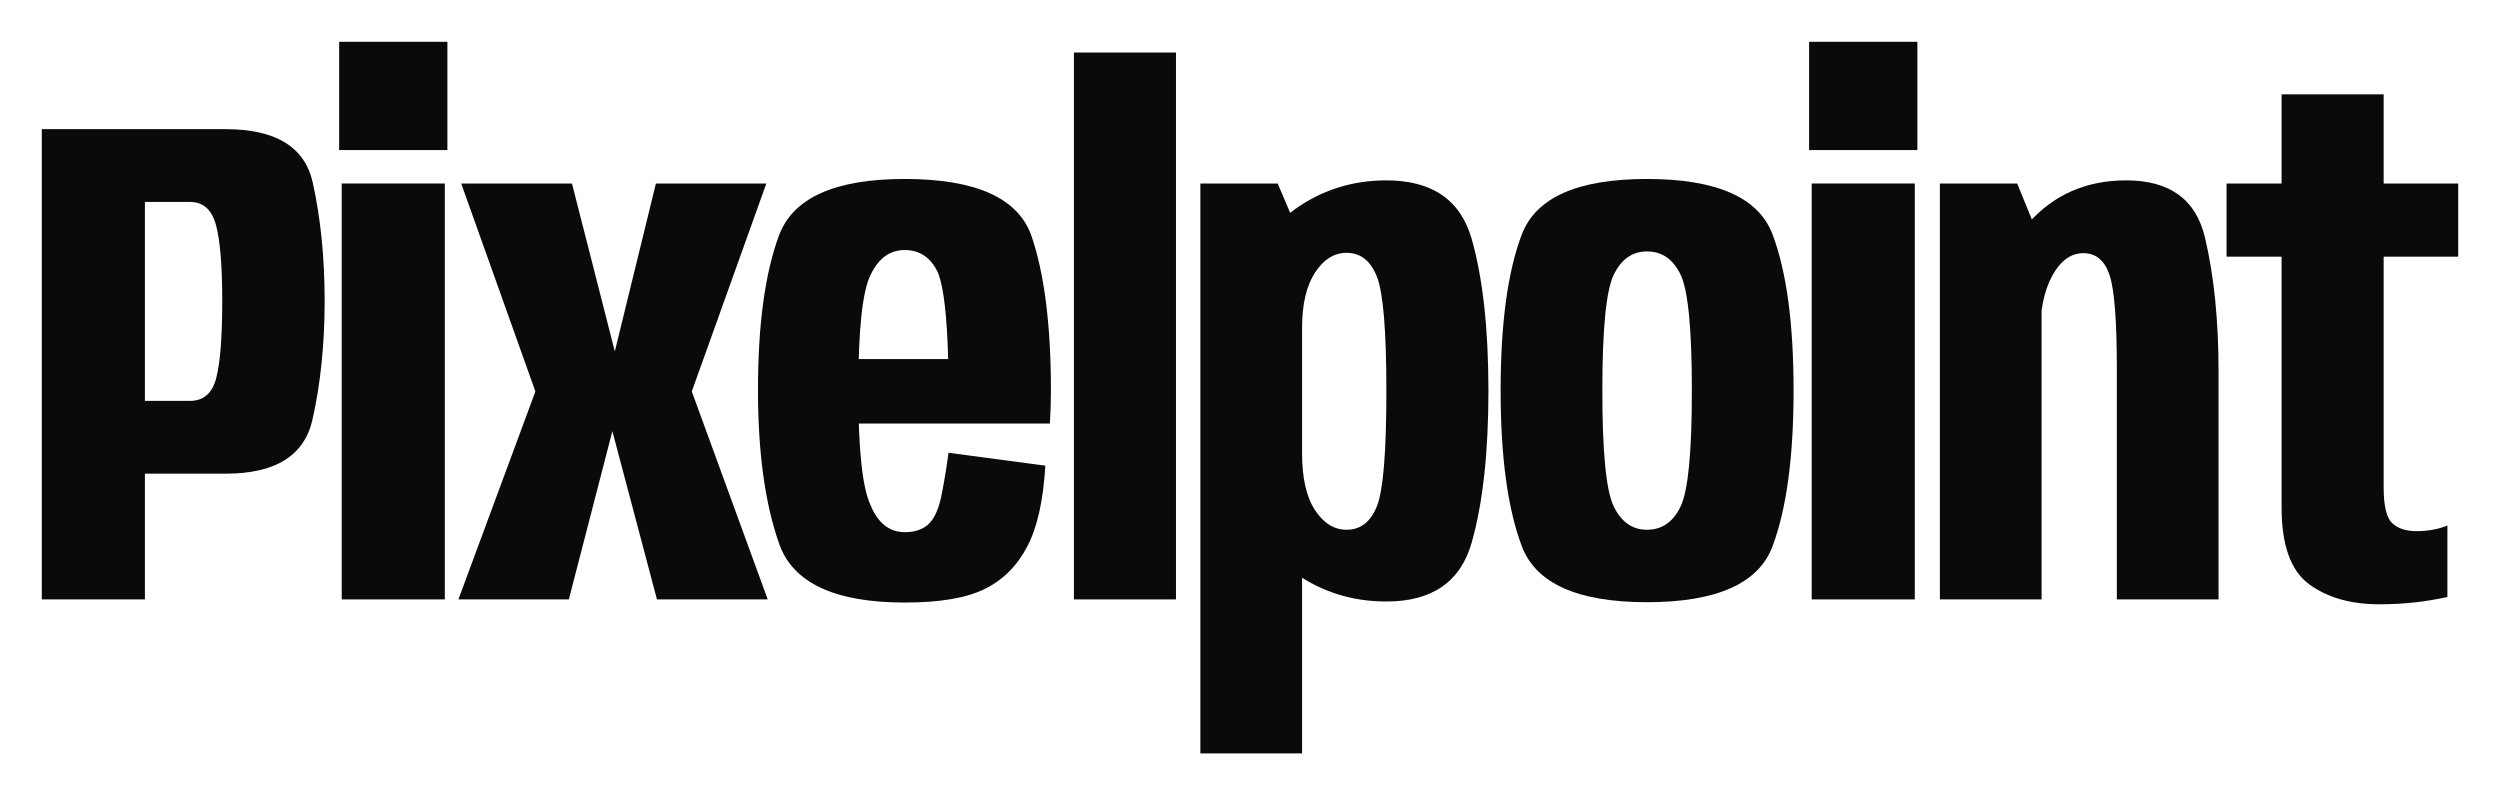
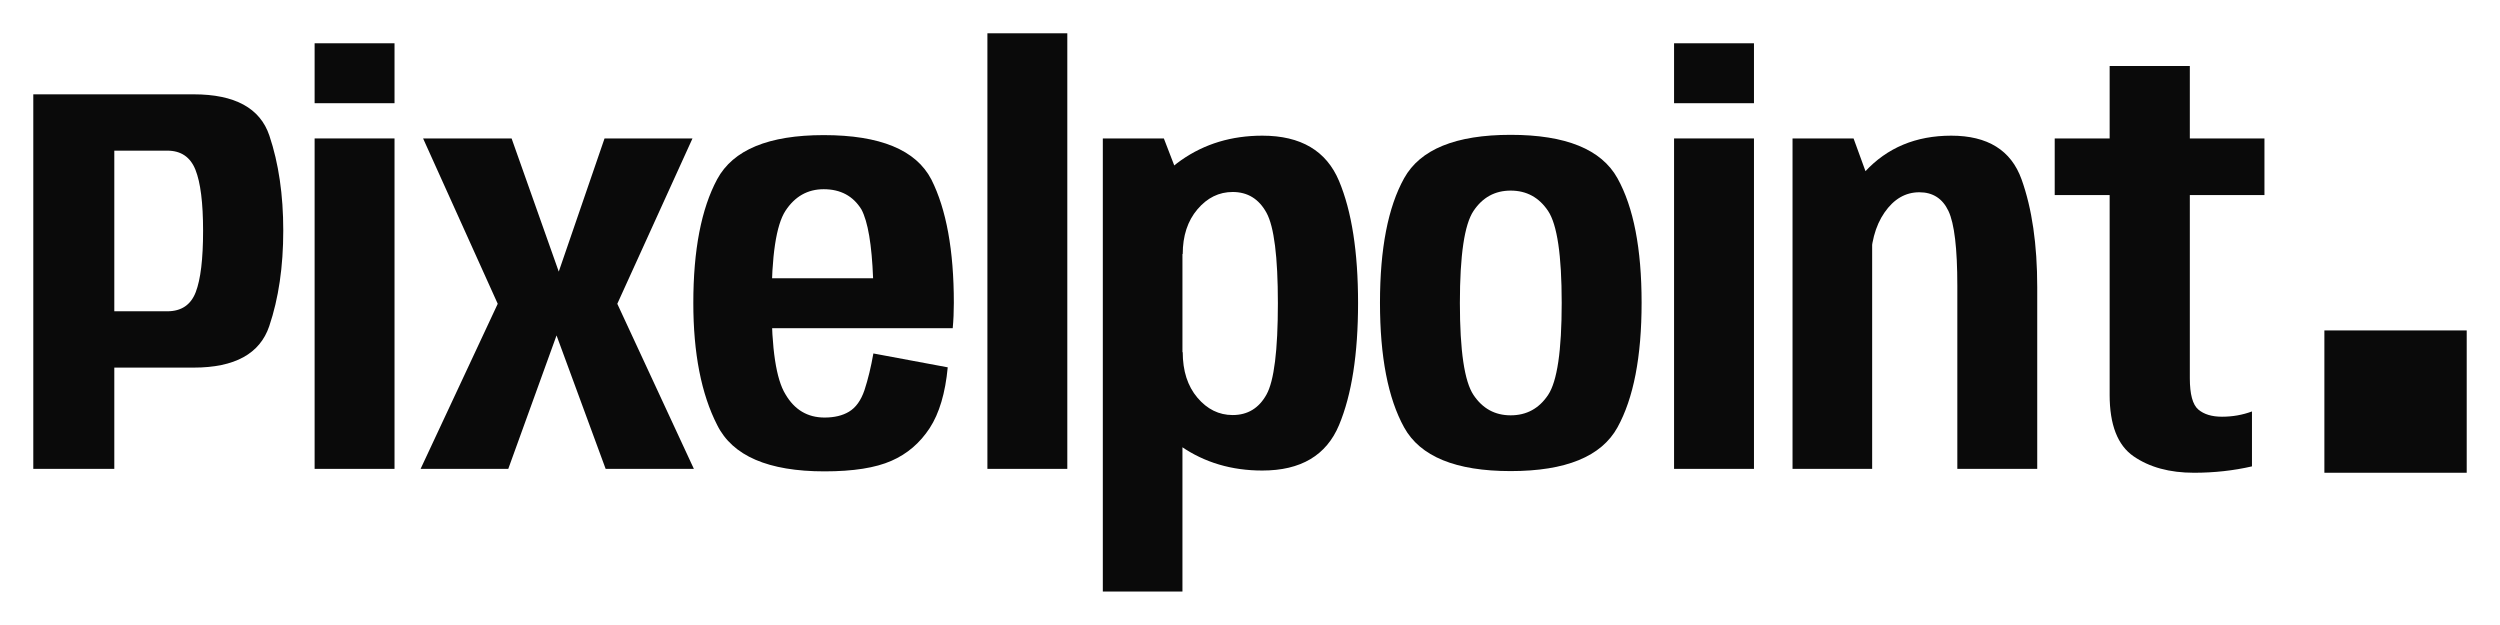
- <svg xmlns="http://www.w3.org/2000/svg" viewBox="0 0 861.240 273.936" fill="none" role="img" aria-label="Pixelpoint">
-   <g transform="translate(9.120 206.496)">
-     <path fill="#0A0A0A" d="M5.28 0.0H40.8V-43.32H68.64Q94.32 -43.32 98.52 -61.92Q102.72 -80.52 102.72 -102.84Q102.72 -125.04 98.64 -143.52Q94.56 -162.0 68.64 -162.0H5.28ZM40.8 -68.4V-136.92H56.4Q63.12 -136.92 65.28 -129.0Q67.44 -121.08 67.44 -102.72Q67.44 -84.36 65.4 -76.38Q63.36 -68.4 56.4 -68.4Z" />
-     <path fill="#0A0A0A" d="M108.6 0.0H144.12V-143.28H108.6Z" />
-     <path fill="#0A0A0A" d="M148.8 0.0H186.84L201.84 -57.96L217.2 0.0H255.36L229.2 -71.64L254.88 -143.28H216.84L202.68 -85.44L187.92 -143.28H149.76L175.32 -71.64Z" />
-     <path fill="#0A0A0A" d="M302.64 1.08V-23.16Q294.6 -23.16 290.76 -32.52Q286.56 -41.52 286.56 -72.0Q286.56 -103.2 290.76 -111.72Q294.84 -120.36 302.52 -120.36Q310.56 -120.36 314.16 -112.2Q316.92 -104.76 317.52 -82.8H283.44V-60.6H352.56Q352.92 -66.0 352.92 -72.0Q352.92 -105.6 346.2 -125.28Q339.24 -144.84 302.52 -144.84Q266.4 -144.84 259.2 -125.28Q252 -105.72 252 -72.12Q252 -40.08 259.2 -19.44Q266.16 1.08 302.64 1.08ZM302.64 -23.16V1.08Q320.64 1.08 330.12 -3.6Q339.6 -8.28 344.76 -18.24Q349.92 -27.96 351.0 -46.08L317.64 -50.52Q316.44 -41.64 315.0 -34.8Q313.44 -28.08 310.32 -25.56Q307.32 -23.16 302.64 -23.16Z" />
-     <path fill="#0A0A0A" d="M360.84 0.0H396.0V-188.4H360.84Z" />
-     <path fill="#0A0A0A" d="M404.4 53.04H439.44V-123.48L431.04 -143.28H404.4ZM468.48 0.72Q492.12 0.72 497.88 -19.62Q503.64 -39.96 503.64 -71.88Q503.64 -103.92 497.88 -124.14Q492.12 -144.36 468.48 -144.36Q450.96 -144.36 437.04 -134.46Q423.12 -124.56 423.12 -107.64L439.44 -93.6Q439.44 -105.72 443.88 -112.56Q448.32 -119.4 454.8 -119.4Q462.0 -119.4 465.24 -111.12Q468.48 -102.84 468.48 -71.76Q468.48 -40.32 465.24 -32.16Q462.0 -24.0 454.8 -24.0Q448.32 -24.0 443.88 -30.78Q439.44 -37.56 439.44 -50.28L423.12 -35.76Q423.12 -18.84 437.04 -9.06Q450.96 0.72 468.48 0.72Z" />
-     <path fill="#0A0A0A" d="M558.24 0.96Q594.36 0.96 601.56 -18.42Q608.76 -37.8 608.76 -72.0Q608.76 -106.44 601.56 -125.64Q594.36 -144.84 558.24 -144.84Q522.36 -144.84 515.1 -125.64Q507.84 -106.44 507.84 -72.0Q507.84 -37.8 515.1 -18.42Q522.36 0.96 558.24 0.96ZM558.24 -24.0Q550.68 -24.0 546.78 -32.1Q542.88 -40.2 542.88 -71.88Q542.88 -103.68 546.78 -111.78Q550.68 -119.88 558.24 -119.88Q566.04 -119.88 569.88 -111.78Q573.72 -103.68 573.72 -71.88Q573.72 -40.2 569.88 -32.1Q566.04 -24.0 558.24 -24.0Z" />
-     <path fill="#0A0A0A" d="M615.0 0.0H650.52V-143.28H615.0Z" />
-     <path fill="#0A0A0A" d="M659.16 0.0H694.2V-122.64L685.8 -143.28H659.16ZM720.12 0.0H755.16V-78.48Q755.16 -105.0 750.48 -124.68Q745.8 -144.36 723.36 -144.36Q702.72 -144.36 689.64 -129.6Q676.56 -114.84 676.56 -95.16L693.6 -90.36Q693.6 -103.68 697.86 -111.48Q702.12 -119.28 708.6 -119.28Q715.08 -119.28 717.6 -111.78Q720.12 -104.28 720.12 -79.68Z" />
-     <path fill="#0A0A0A" d="M810.6 1.68Q822.72 1.68 834.0 -0.84V-25.44Q829.2 -23.52 823.32 -23.52Q817.92 -23.52 814.98 -26.28Q812.04 -29.04 812.04 -38.64V-118.08H837.72V-143.28H812.04V-174.0H776.88V-143.28H757.92V-118.08H776.88V-31.68Q776.88 -12.24 786.3 -5.28Q795.72 1.68 810.6 1.68Z" />
-     <rect x="107.712" y="-192.096" width="37.296" height="37.296" fill="#0A0A0A" />
-     <rect x="614.112" y="-192.096" width="37.296" height="37.296" fill="#0A0A0A" />
+ <svg xmlns="http://www.w3.org/2000/svg" viewBox="0 0 1081.320 270.240" fill="none" role="img" aria-label="Pixelpoint">
+   <g transform="translate(7.560 202.800)">
+     <path fill="#0A0A0A" d="M6.84 0.0H41.88V-43.8H76.2Q102.84 -43.8 108.9 -61.74Q114.96 -79.68 114.96 -103.08Q114.96 -126.24 108.96 -144.12Q102.96 -162.0 76.2 -162.0H6.84ZM41.88 -68.16V-137.64H64.8Q73.68 -137.64 76.98 -129.36Q80.28 -121.08 80.28 -102.96Q80.28 -84.72 77.1 -76.44Q73.92 -68.16 64.8 -68.16Z" />
+     <path fill="#0A0A0A" d="M128.52 0.0H163.08V-142.92H128.52ZM128.52 -184.08V-158.16H163.08V-184.08Z" />
+     <path fill="#0A0A0A" d="M174.36 0.0H212.28L233.16 -57.72L254.4 0.0H292.56L259.44 -71.4L291.96 -142.92H253.92L234.12 -85.32L213.72 -142.92H175.44L207.72 -71.4Z" />
+     <path fill="#0A0A0A" d="M349.08 1.08V-22.2Q338.04 -22.2 332.16 -32.28Q326.16 -42.0 326.16 -71.76Q326.16 -102.36 332.16 -111.6Q338.28 -120.96 348.72 -120.96Q359.64 -120.96 365.04 -112.2Q369.24 -104.28 370.08 -82.44H323.04V-60.84H404.52Q405 -66.0 405 -71.76Q405 -105.84 395.28 -125.16Q385.32 -144.36 348.72 -144.36Q312.96 -144.36 302.64 -125.28Q292.32 -106.08 292.32 -71.76Q292.32 -39.12 302.64 -18.96Q312.6 1.08 349.08 1.08ZM349.08 -22.2V1.08Q367.68 1.08 378 -3.48Q388.2 -7.92 394.56 -17.64Q400.8 -27.24 402.36 -43.92L370.2 -49.92Q368.64 -41.04 366.36 -34.08Q364.08 -27.36 359.64 -24.72Q355.44 -22.2 349.08 -22.2Z" />
+     <path fill="#0A0A0A" d="M419.52 0.0H454.08V-188.4H419.52Z" />
+     <path fill="#0A0A0A" d="M469.44 53.04H503.88V-122.04L495.84 -142.92H469.44ZM538.44 0.72Q563.4 0.72 571.62 -18.96Q579.84 -38.64 579.84 -71.76Q579.84 -104.88 571.62 -124.5Q563.4 -144.12 538.44 -144.12Q518.52 -144.12 503.4 -133.56Q488.28 -123.0 488.28 -107.52L504.0 -92.88Q504.0 -104.76 510.36 -112.26Q516.72 -119.76 525.6 -119.76Q535.32 -119.76 540.24 -110.76Q545.16 -101.76 545.16 -71.64Q545.16 -41.04 540.24 -32.16Q535.32 -23.28 525.6 -23.28Q516.72 -23.28 510.36 -30.78Q504.0 -38.28 504.0 -50.52L488.28 -35.64Q488.28 -20.04 503.4 -9.66Q518.52 0.72 538.44 0.72Z" />
+     <path fill="#0A0A0A" d="M645.84 0.96Q681.6 0.96 692.04 -17.94Q702.48 -36.84 702.48 -71.88Q702.48 -106.92 692.04 -125.7Q681.6 -144.48 645.84 -144.48Q610.2 -144.48 599.76 -125.7Q589.32 -106.92 589.32 -71.88Q589.32 -36.84 599.76 -17.94Q610.2 0.96 645.84 0.96ZM645.84 -23.16Q635.64 -23.16 629.76 -31.98Q623.88 -40.8 623.88 -71.76Q623.88 -102.72 629.76 -111.54Q635.64 -120.36 645.84 -120.36Q656.16 -120.36 662.04 -111.54Q667.92 -102.72 667.92 -71.76Q667.92 -40.8 662.04 -31.98Q656.16 -23.16 645.84 -23.16Z" />
+     <path fill="#0A0A0A" d="M716.52 0.0H751.08V-142.92H716.52ZM716.52 -184.08V-158.16H751.08V-184.08Z" />
+     <path fill="#0A0A0A" d="M767.76 0.0H802.2V-120.84L794.16 -142.92H767.76ZM839.04 0.0H873.6V-78.6Q873.6 -106.32 866.82 -125.22Q860.04 -144.12 836.4 -144.12Q813.48 -144.12 799.08 -128.52Q784.68 -112.92 784.68 -94.08L801.48 -87.84Q801.48 -102.12 807.54 -110.88Q813.6 -119.64 822.6 -119.64Q831.36 -119.64 835.2 -111.54Q839.04 -103.44 839.04 -79.2Z" />
+     <path fill="#0A0A0A" d="M941.4 1.68Q954.48 1.68 966.48 -1.08V-24.84Q960.36 -22.56 953.52 -22.56Q946.92 -22.56 943.26 -25.68Q939.6 -28.8 939.6 -39.24V-118.44H971.88V-142.92H939.6V-174.24H904.92V-142.92H881.16V-118.44H904.92V-32.04Q904.92 -12.6 915.24 -5.46Q925.56 1.68 941.4 1.68Z" />
+     <rect x="997.800" y="-59.880" width="61.560" height="61.560" fill="#0A0A0A" />
  </g>
</svg>
